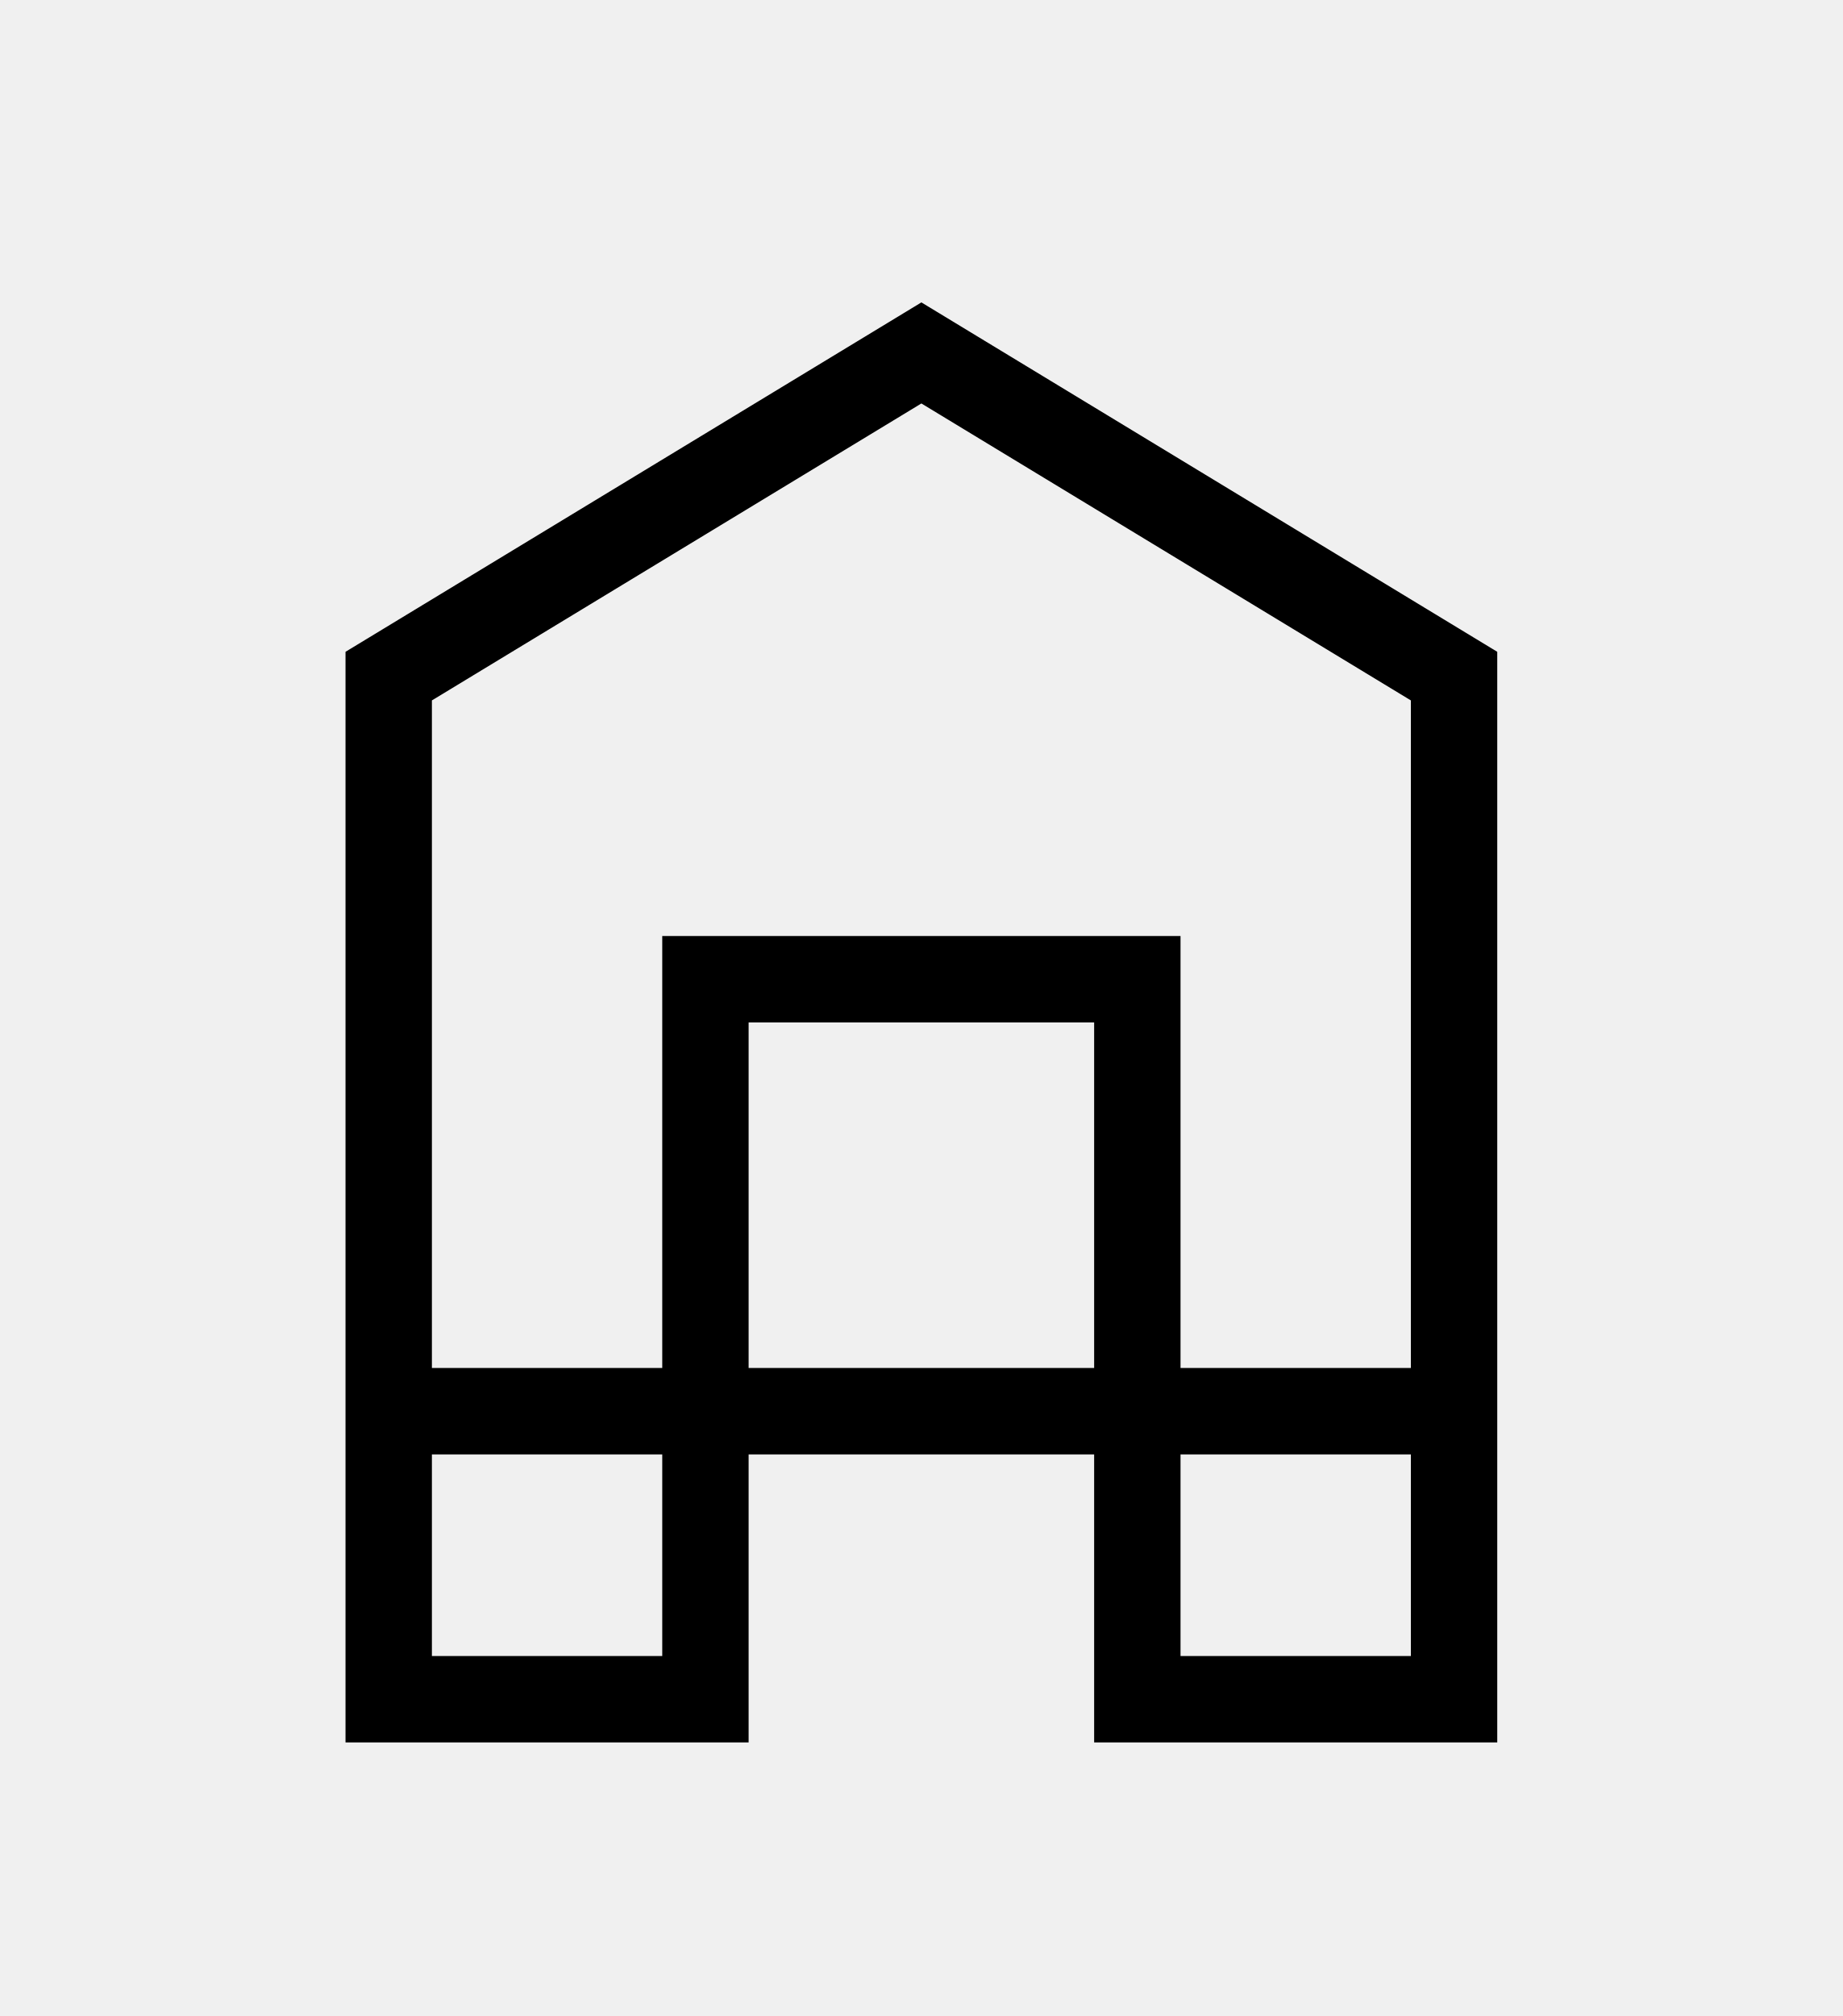
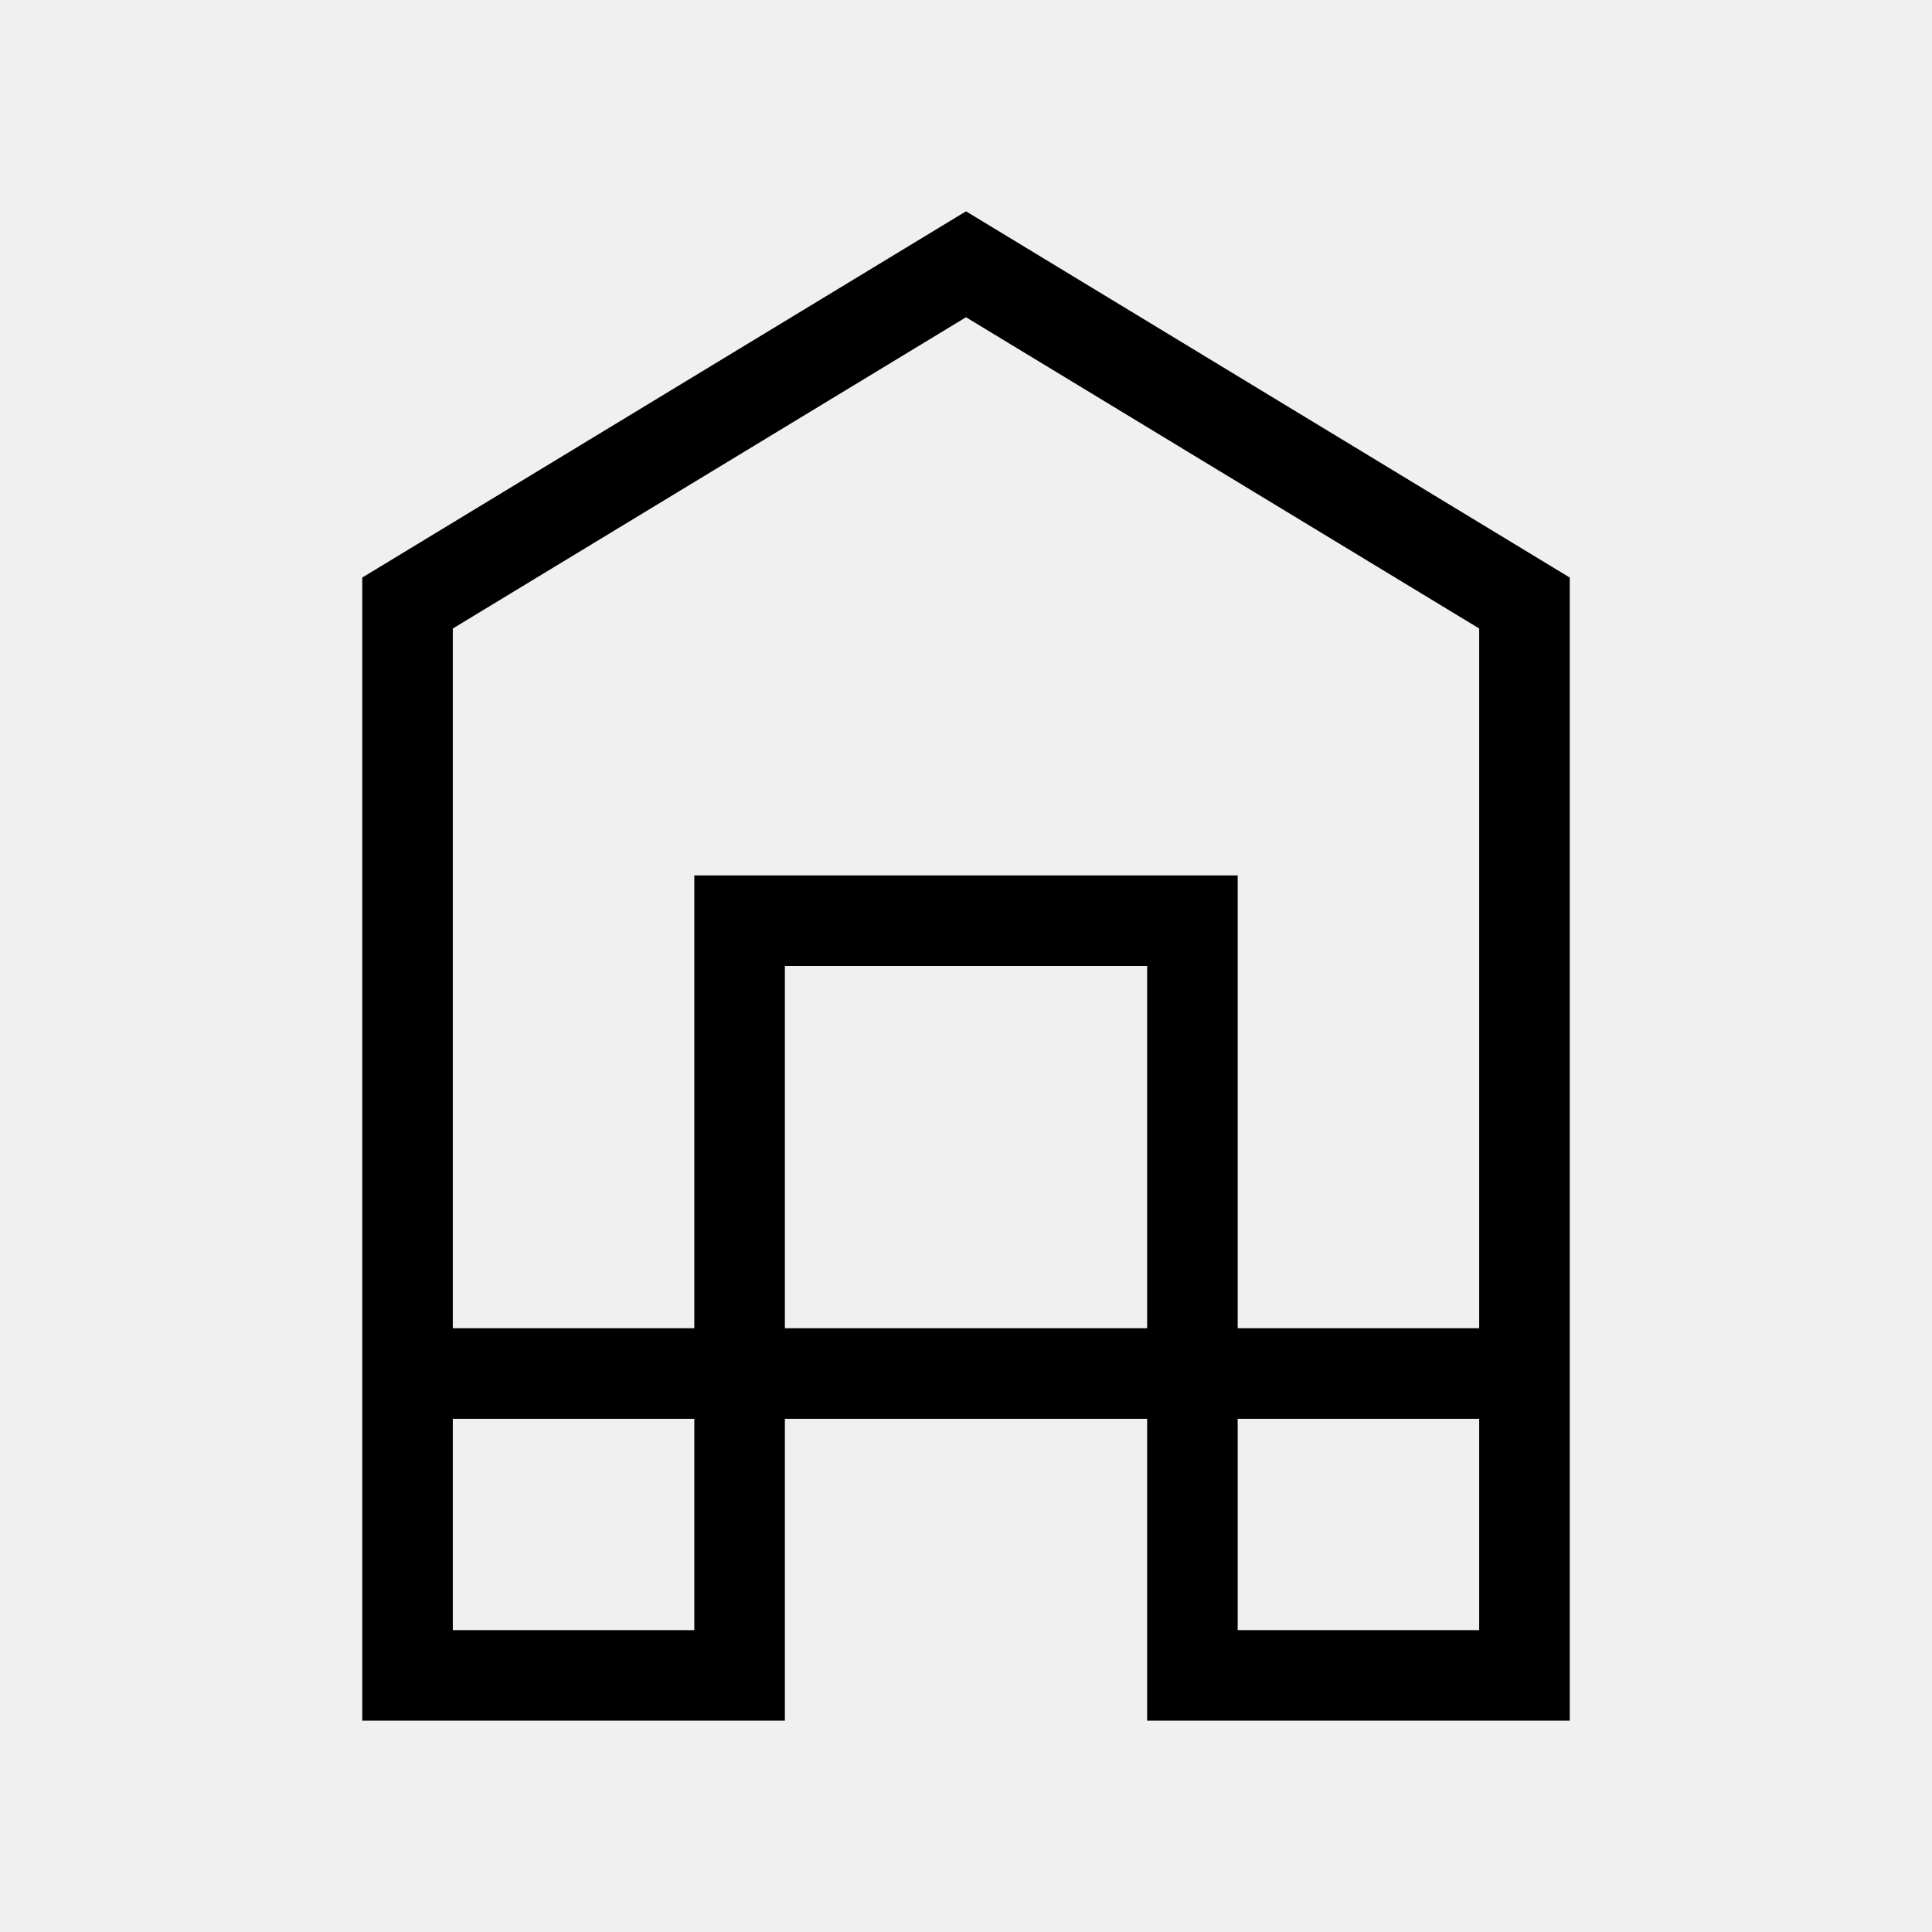
- <svg xmlns="http://www.w3.org/2000/svg" viewBox="0 0 64 70">
+ <svg xmlns="http://www.w3.org/2000/svg" viewBox="0 0 64 64" version="1.1" width="64" height="64">
  <style>
-     path {
-       fill: black;
-     }
+     path { fill: black; }

    @media (prefers-color-scheme: dark) {
-       path {
-         fill: white;
-       }
+       path { fill: white; }
    }
  </style>
-   <path d="M52 22.632V60.5H38V50.5H26V60.5H12V22.632L32 10.5L52 22.632ZM15 57.5H23V50.5H15V57.5ZM41 57.5H49V50.5H41V57.5ZM15 24.32V47.5H23V32.5H41V47.5H49V24.32L32 14.009L15 24.32ZM26 47.5H38V35.5H26V47.5Z" />
+   <path d="M 52,19.132 V 57 H 38 V 47 H 26 V 57 H 12 V 19.132 L 32,7 Z M 15,54 h 8 v -7 h -8 z m 26,0 h 8 V 47 H 41 Z M 15,20.82 V 44 h 8 V 29 h 18 v 15 h 8 V 20.82 L 32,10.509 Z M 26,44 H 38 V 32 H 26 Z" />
</svg>
